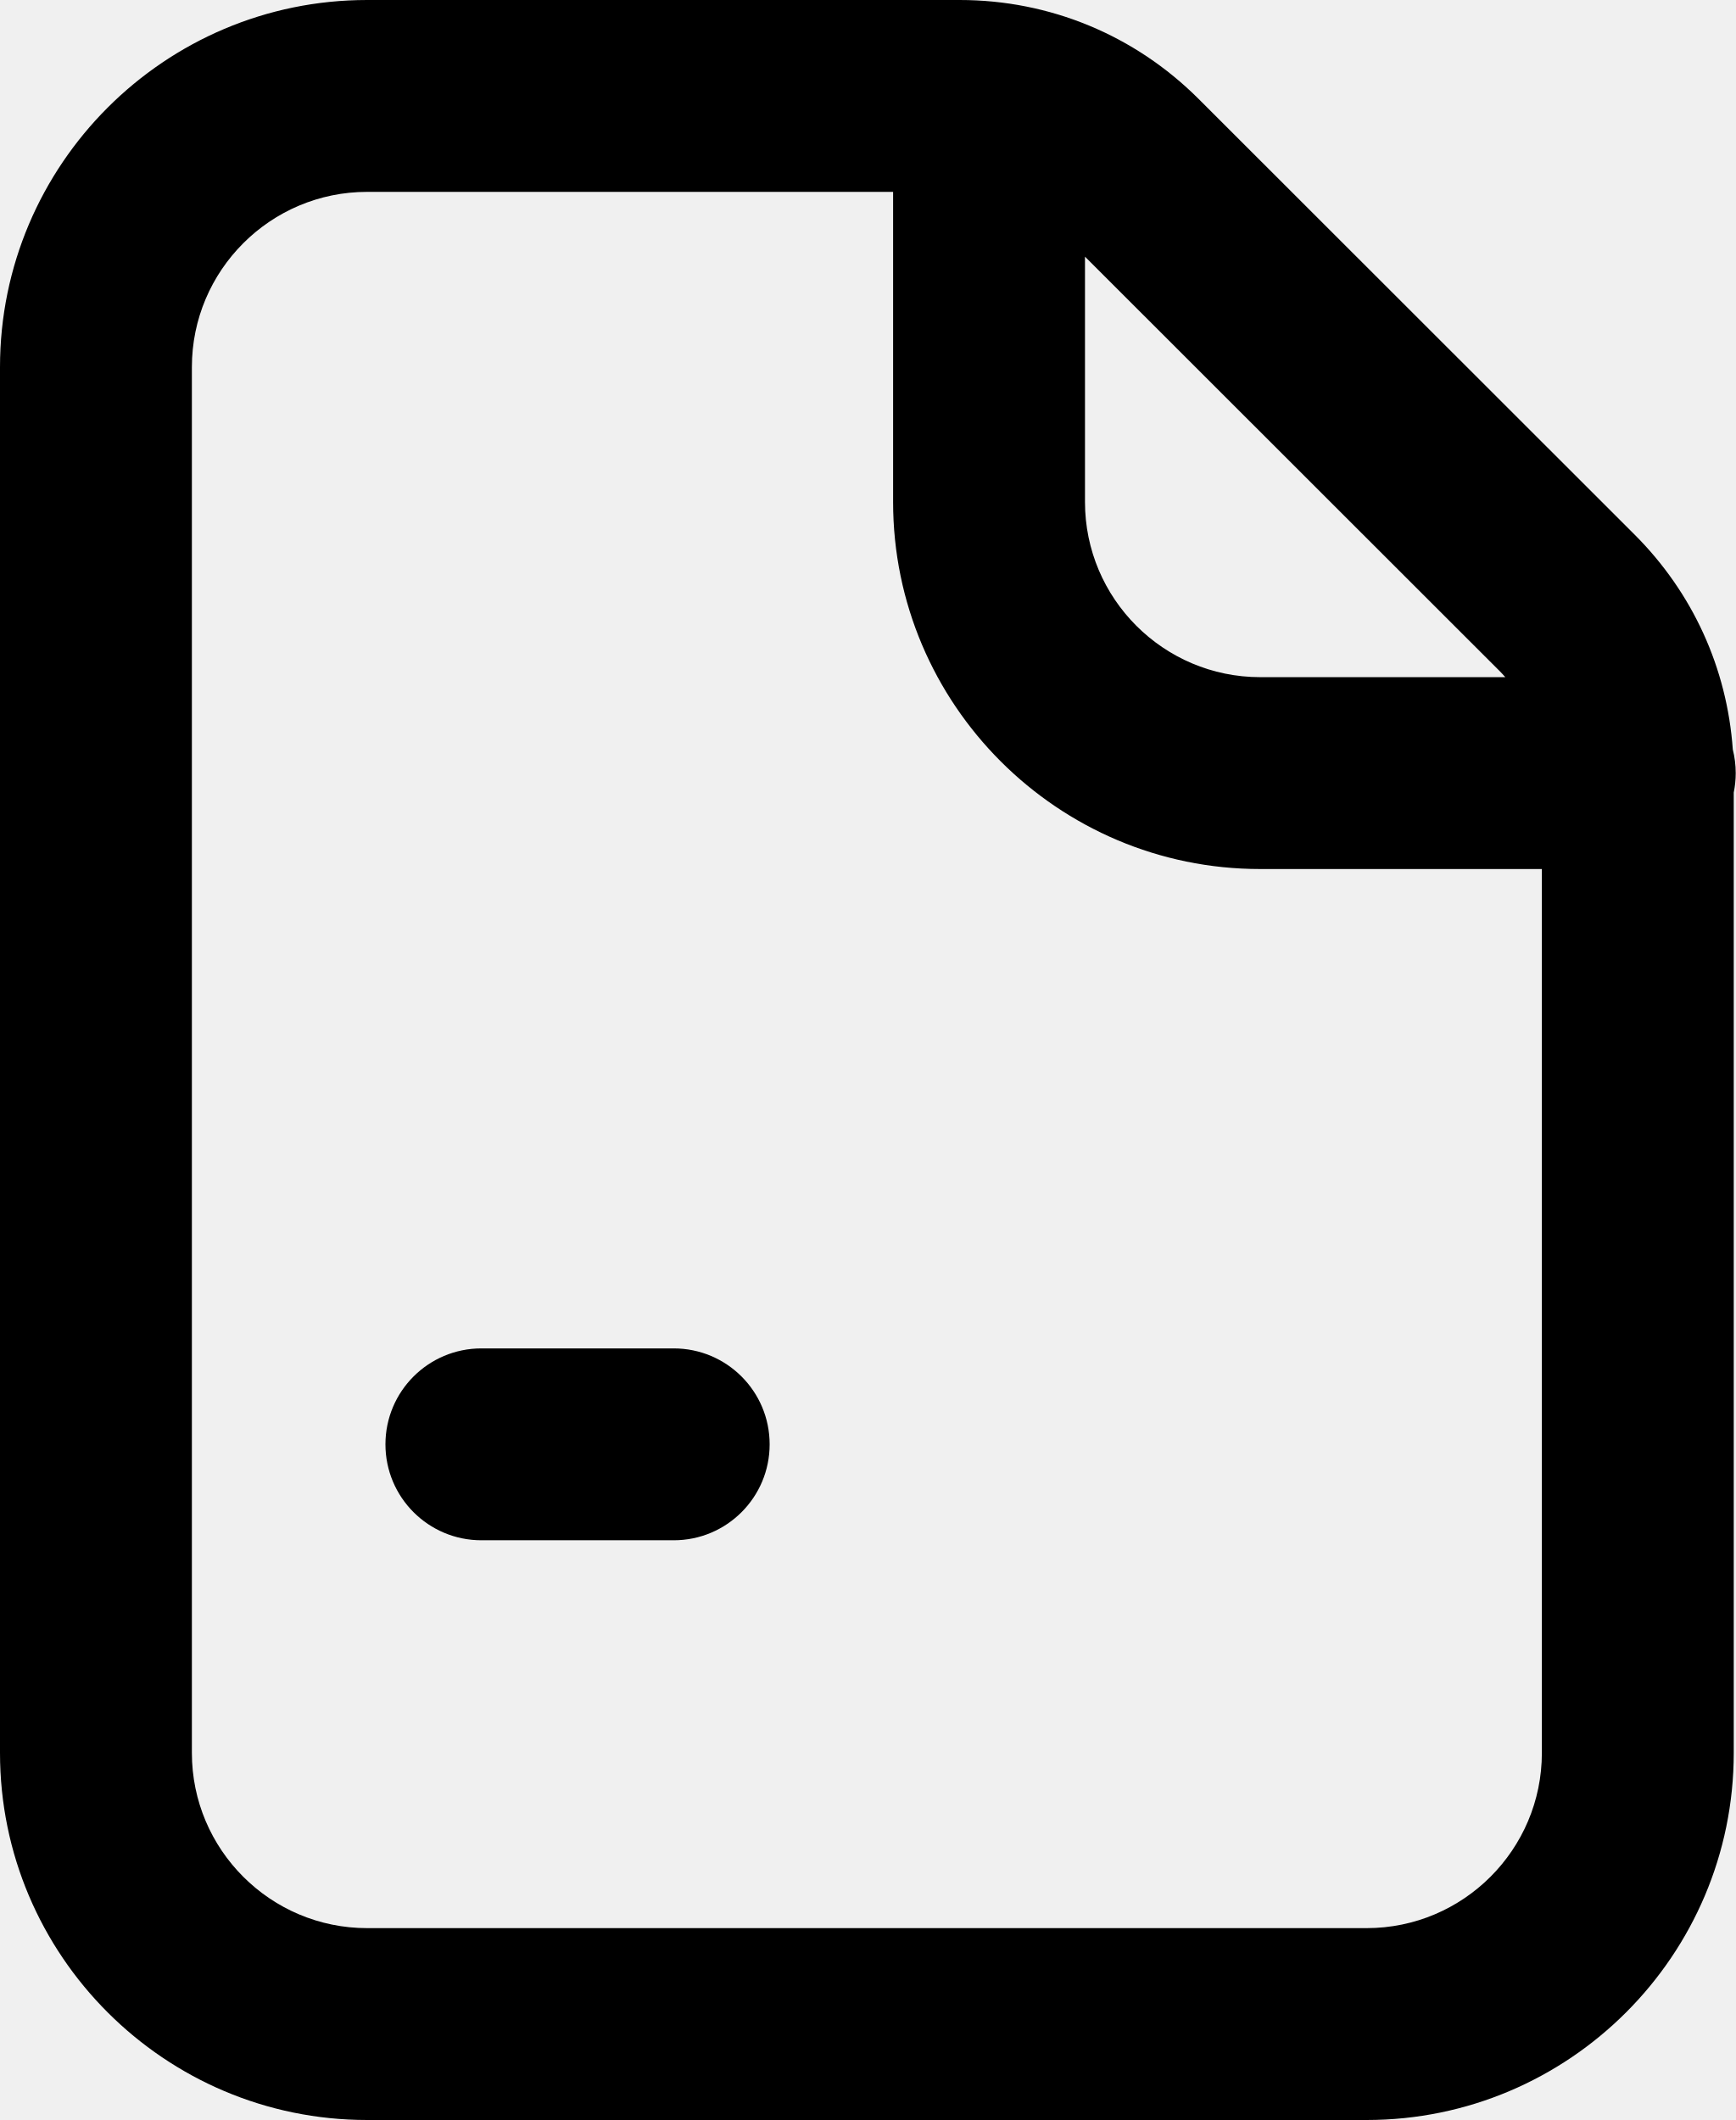
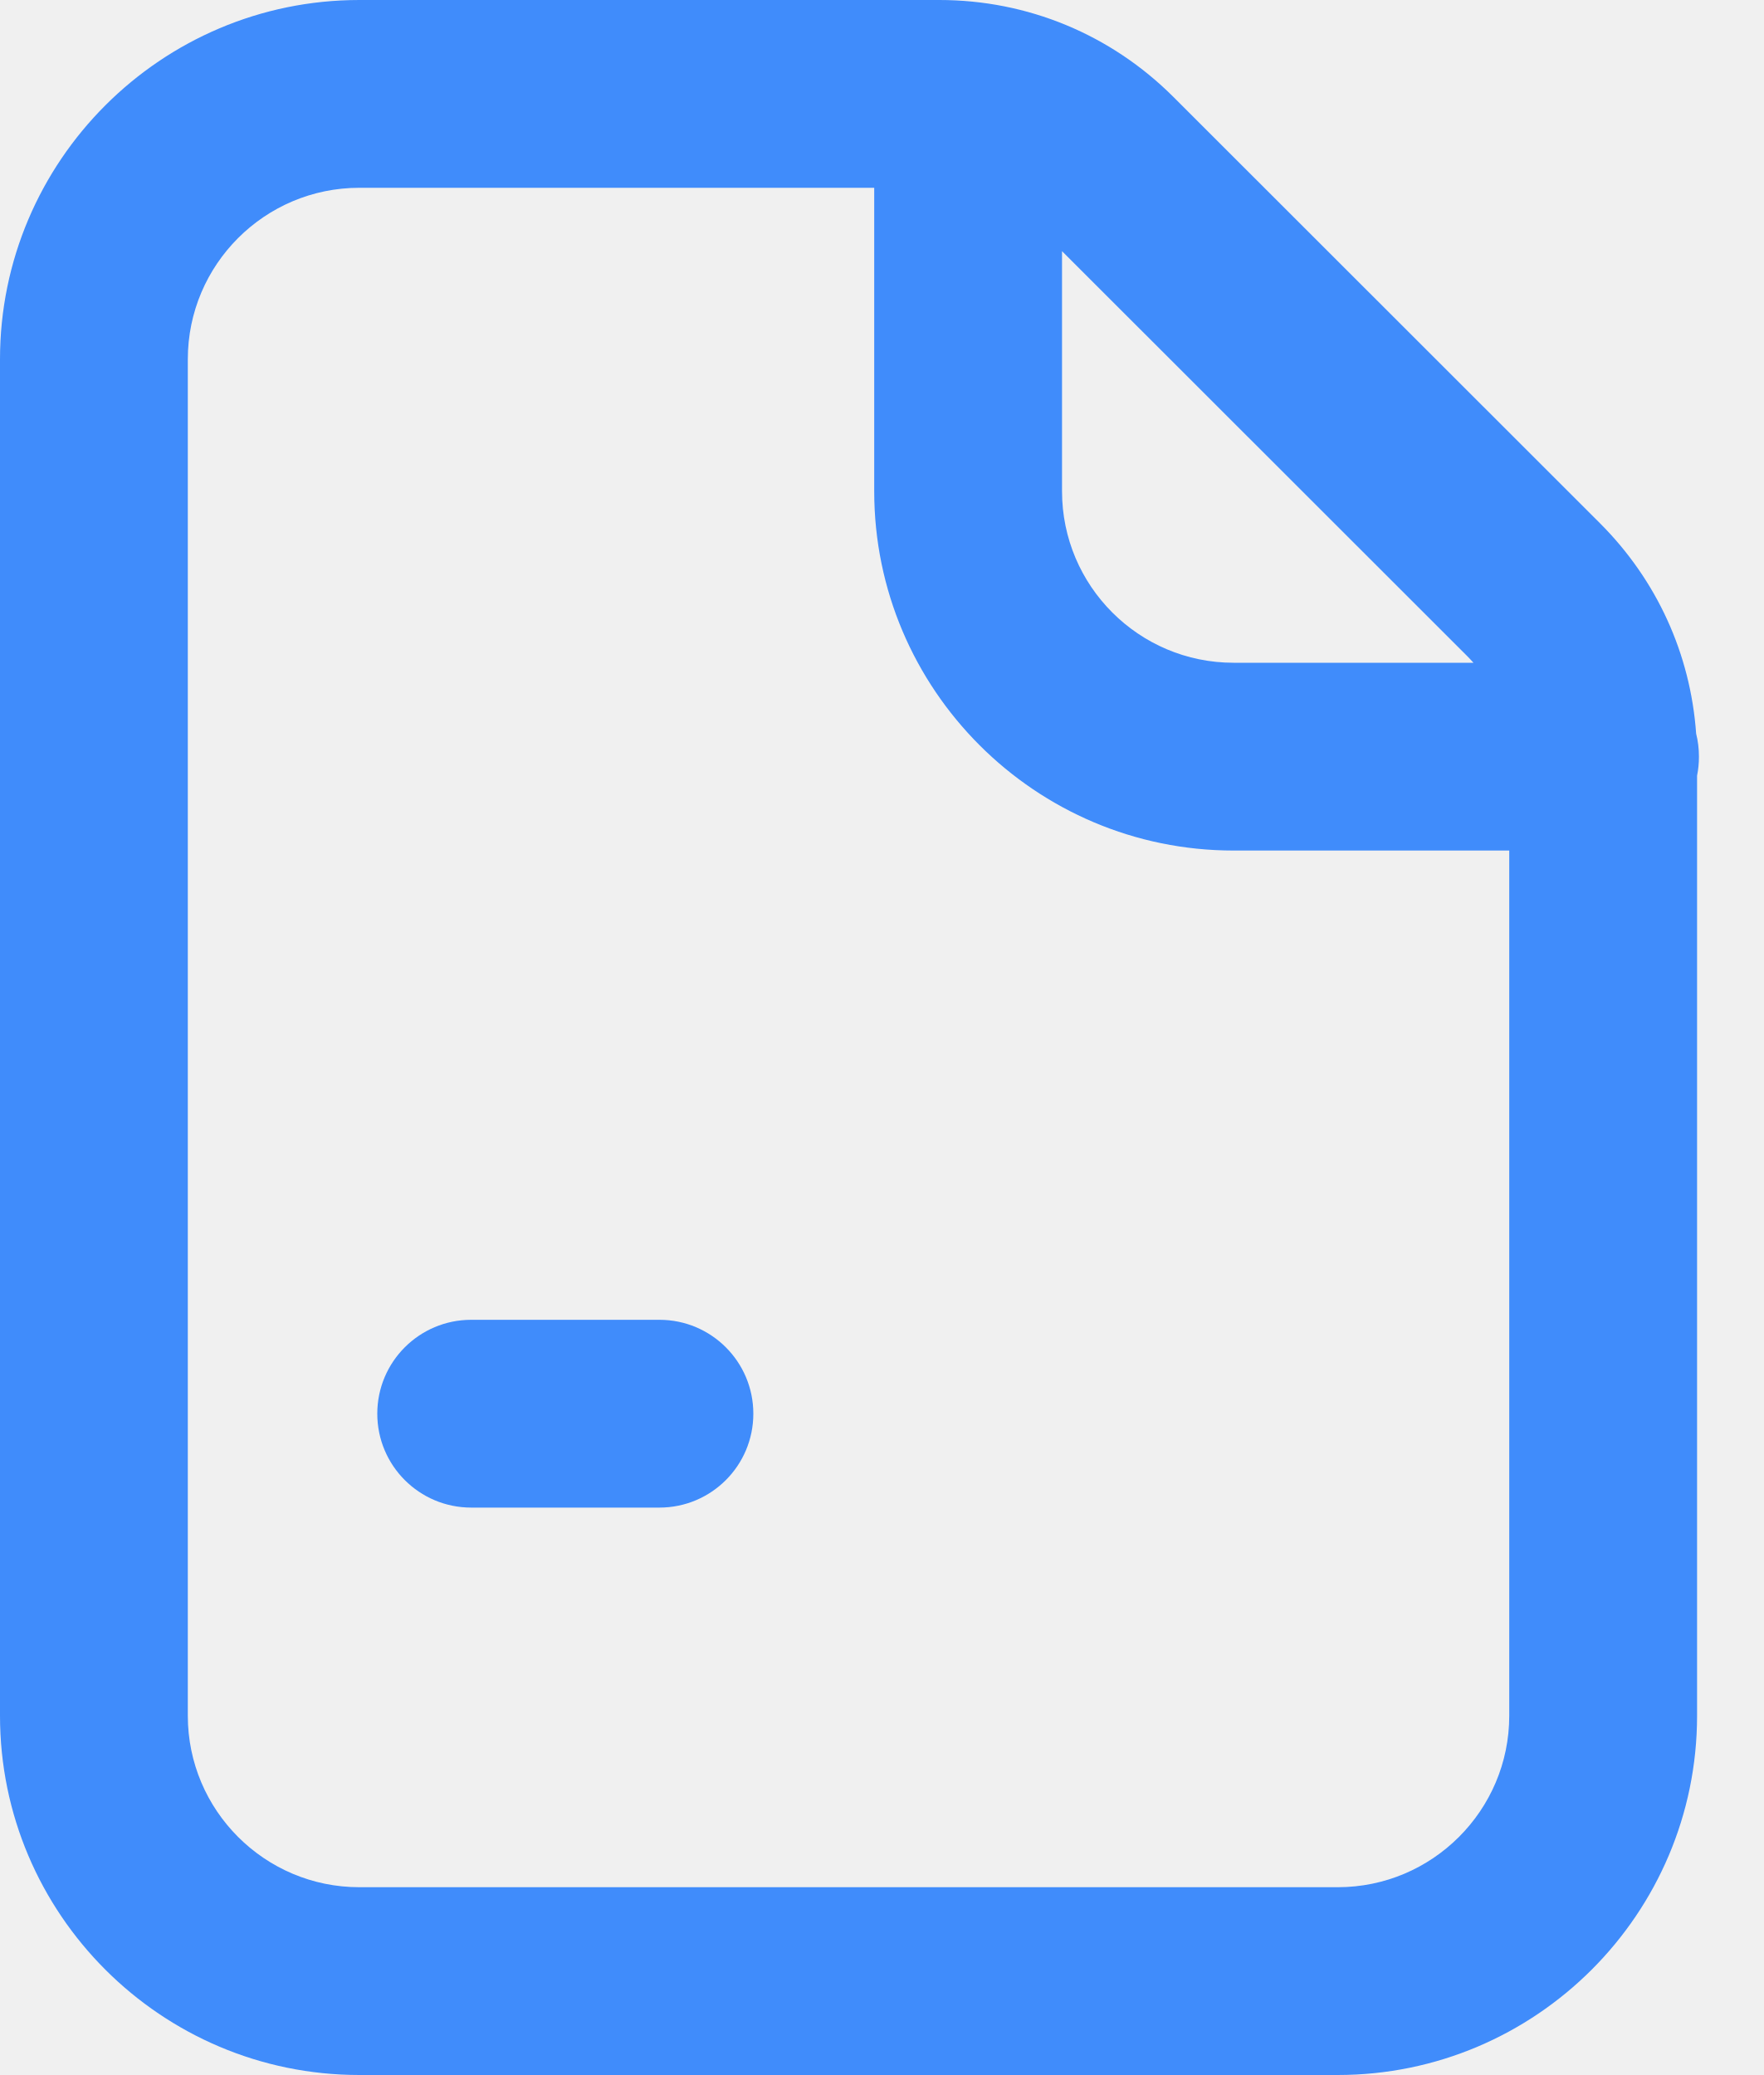
- <svg xmlns="http://www.w3.org/2000/svg" id="uuid-c648d2b8-12b8-4f81-bf66-f36042d085ac" data-name="Layer 1" viewBox="0 0 405.06 494.78">
-   <path d="M405.06,180.43c0-1.9-.24-3.74-.68-5.51-1.34-18.95-9.34-36.58-22.91-50.14l-101.73-101.67C264.83,8.21,245.01,0,223.94,0H85.67C38.43,0,0,38.43,0,85.67v323.44c0,47.24,38.43,85.67,85.67,85.67h233.26c47.24,0,85.67-38.43,85.67-85.67v-224.15c.3-1.46.46-2.98.46-4.53ZM349.81,156.45c.51.51,1,1.05,1.48,1.59h-57.2c-22.55,0-40.89-18.34-40.89-40.89v-57.25l96.61,96.56ZM318.93,450H85.67c-22.55,0-40.89-18.34-40.89-40.89V85.67c0-22.55,18.34-40.89,40.89-40.89h122.75v72.37c0,47.24,38.43,85.67,85.67,85.67h65.73v206.29c0,22.55-18.34,40.89-40.89,40.89Z" />
-   <path d="M157.22,314.7h-44.88c-12.37,0-22.39,10.02-22.39,22.39s10.02,22.39,22.39,22.39h44.88c12.37,0,22.39-10.02,22.39-22.39s-10.02-22.39-22.39-22.39Z" />
+ <svg xmlns="http://www.w3.org/2000/svg" width="17" height="20" viewBox="0 0 17 20" fill="none">
+   <g clip-path="url(#clip0_84_441)">
+     <path d="M16.373 7.293C16.373 7.217 16.364 7.142 16.346 7.071C16.292 6.305 15.968 5.592 15.42 5.044L11.308 0.934C10.705 0.332 9.904 0 9.052 0H3.463C1.553 0 0 1.553 0 3.463V16.537C0 18.447 1.553 20 3.463 20H12.892C14.801 20 16.355 18.447 16.355 16.537V7.476C16.367 7.417 16.373 7.356 16.373 7.293ZM14.14 6.324C14.161 6.345 14.18 6.366 14.2 6.388H11.888C10.976 6.388 10.235 5.647 10.235 4.735V2.421L14.14 6.324V6.324ZM12.892 18.19H3.463C2.551 18.19 1.81 17.449 1.81 16.537V3.463C1.81 2.551 2.551 1.81 3.463 1.81H8.425V4.735C8.425 6.645 9.978 8.198 11.888 8.198H14.545V16.537C14.545 17.449 13.803 18.19 12.892 18.19Z" fill="#408CFB" />
+     <path d="M6.355 12.721H4.541C4.041 12.721 3.636 13.126 3.636 13.626C3.636 14.126 4.041 14.531 4.541 14.531H6.355C6.855 14.531 7.26 14.126 7.26 13.626C7.26 13.126 6.855 12.721 6.355 12.721Z" fill="#408CFB" />
+   </g>
+   <defs>
+     <clipPath id="clip0_84_441">
+       <rect width="16.373" height="20" fill="white" />
+     </clipPath>
+   </defs>
</svg>
